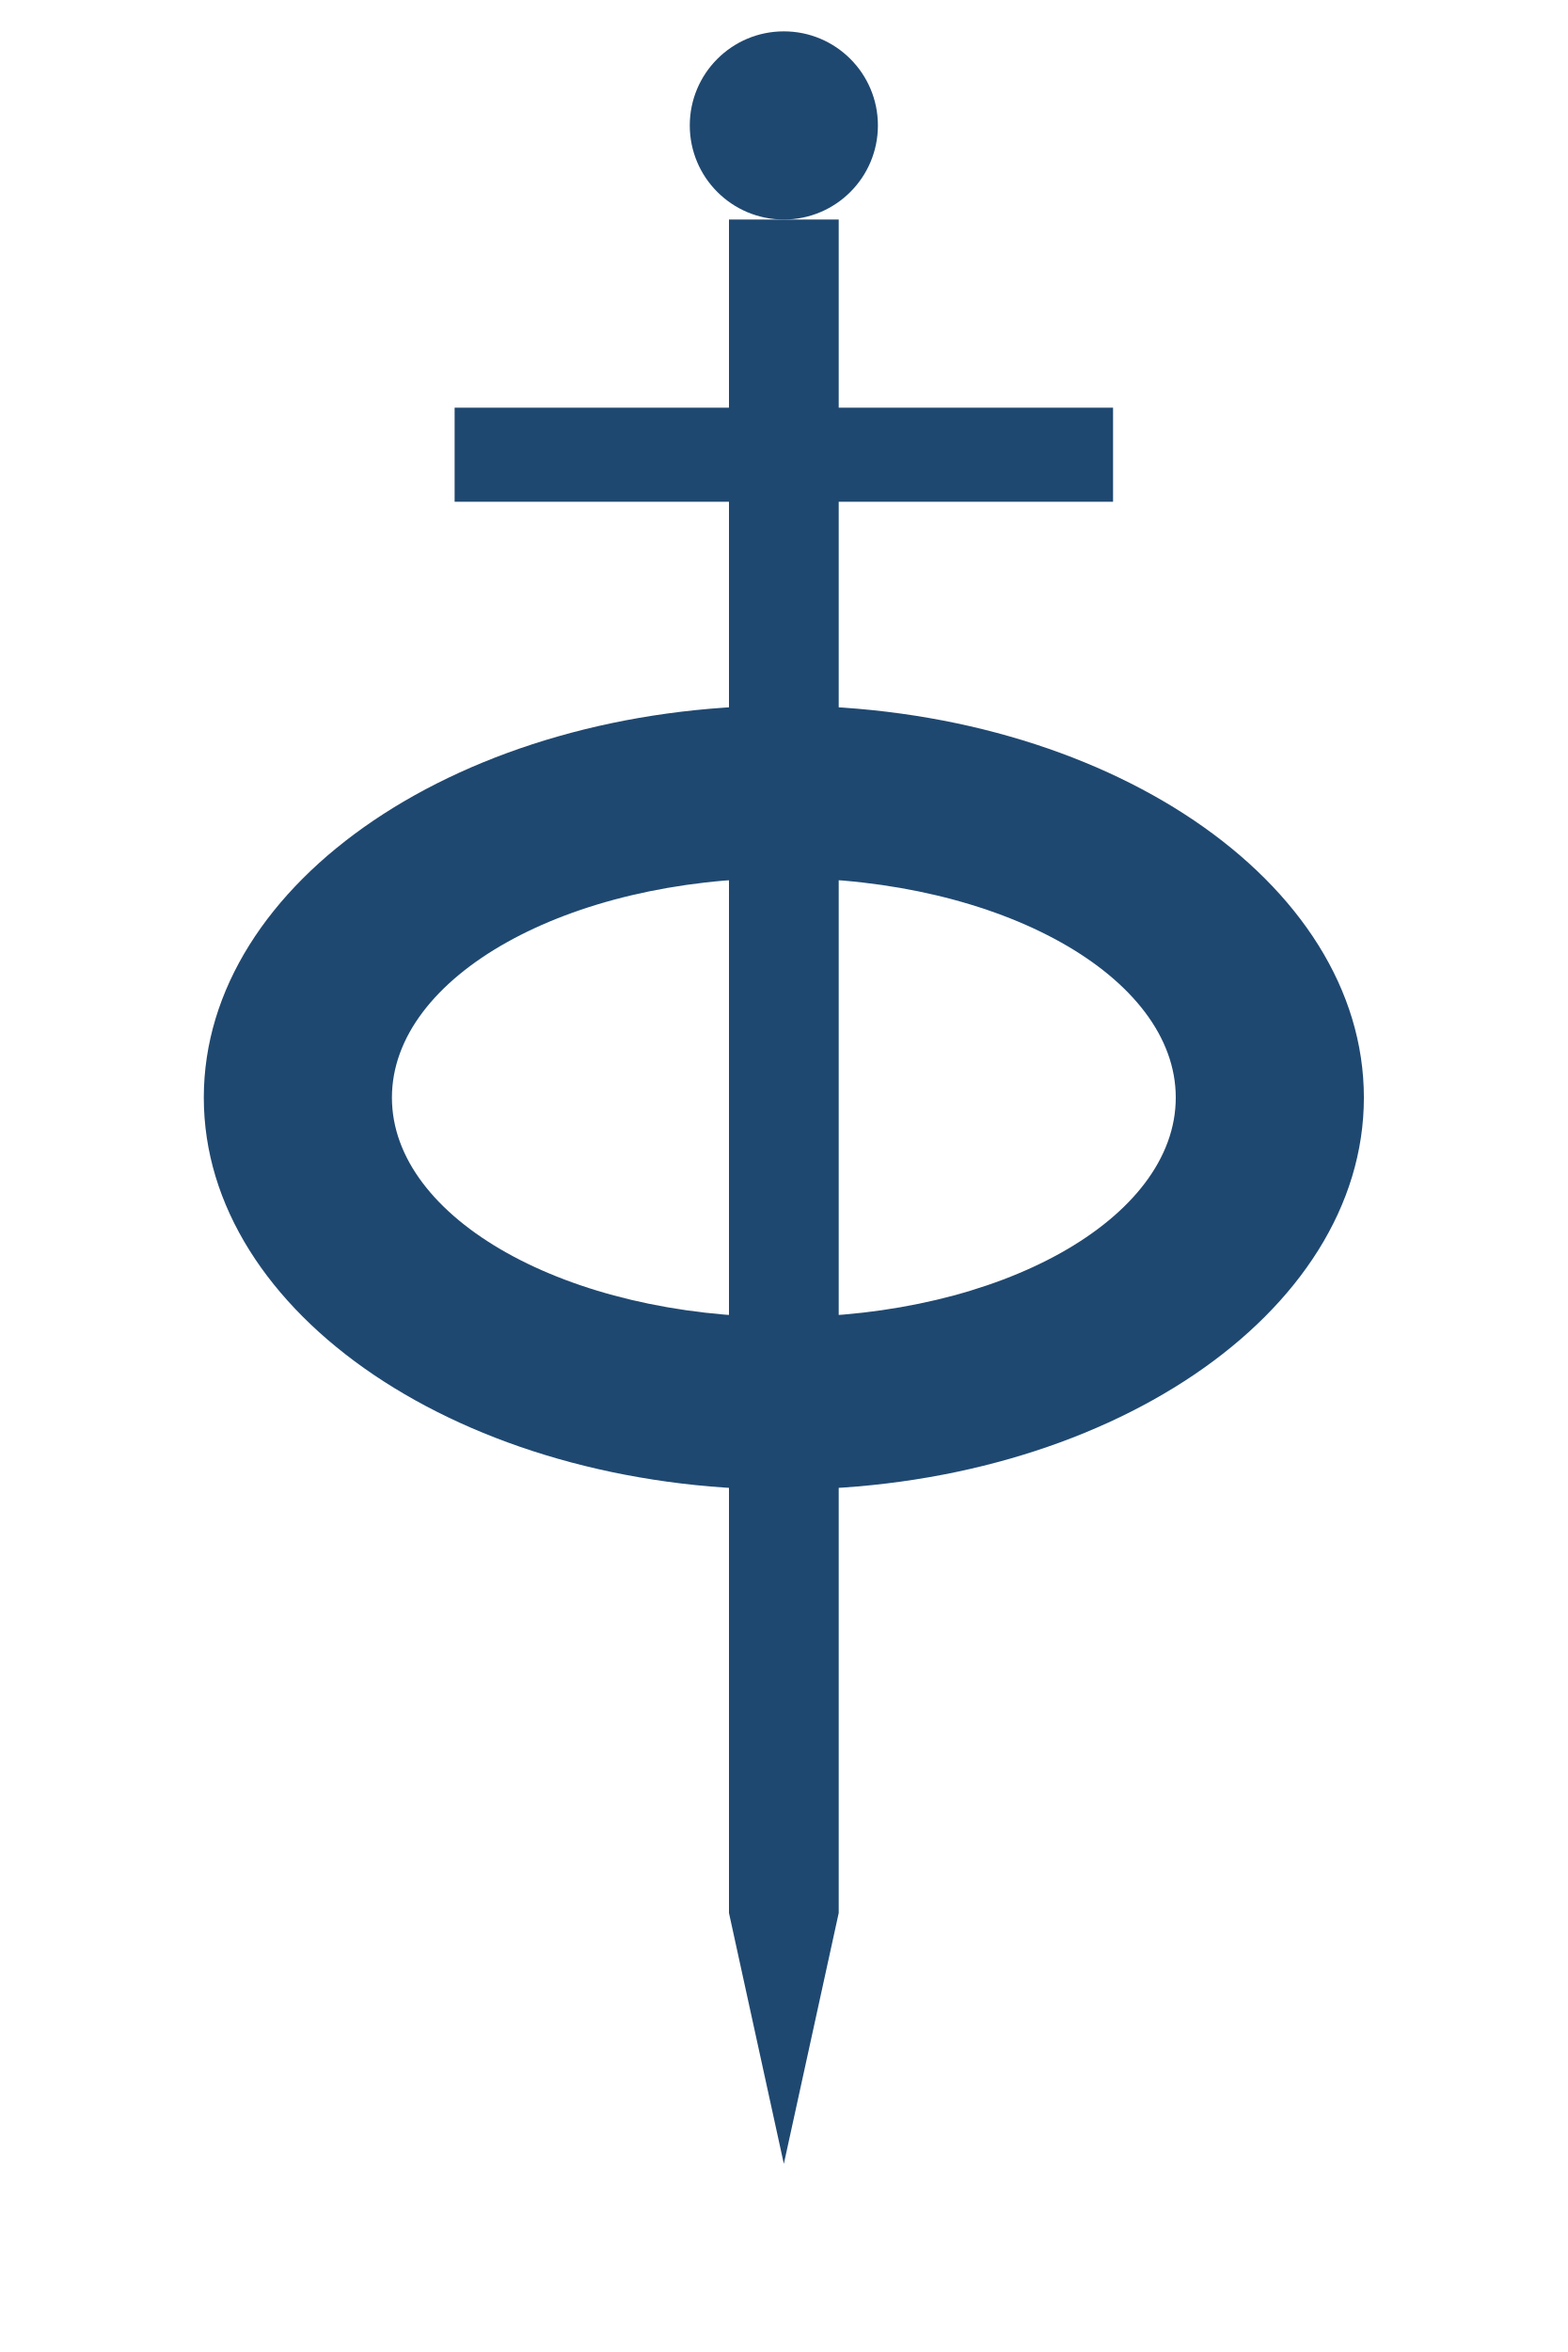
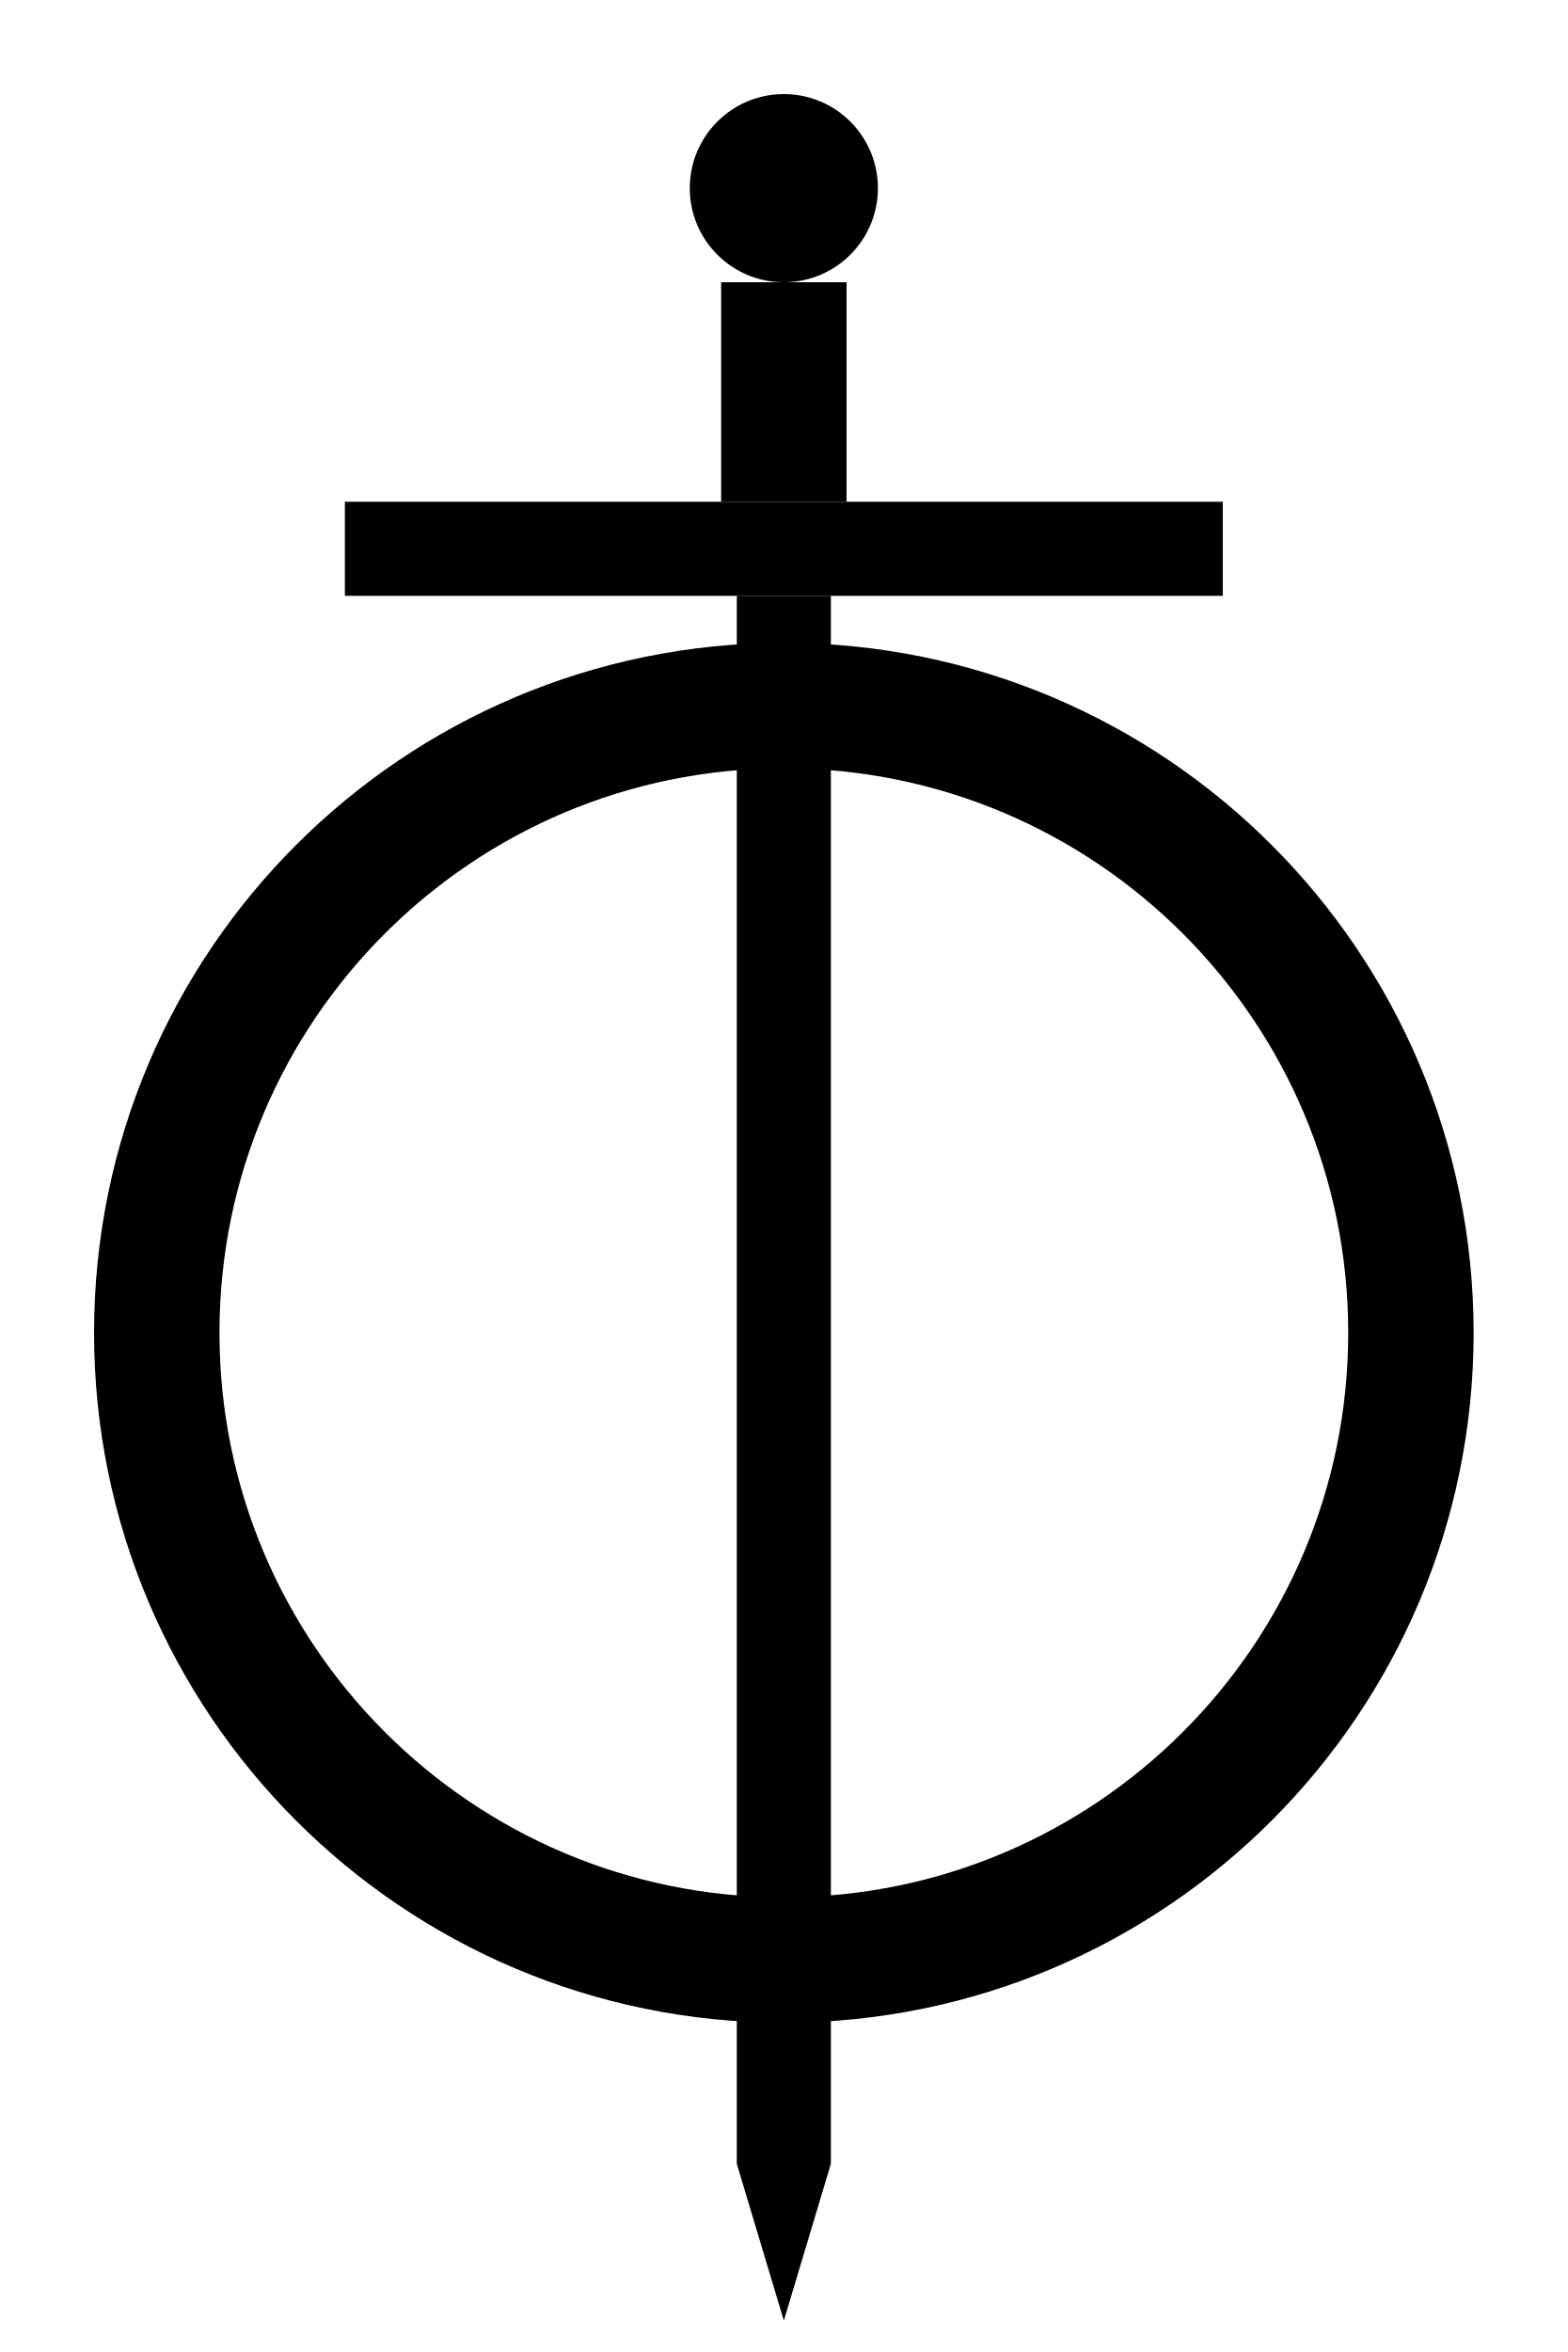
- <svg xmlns="http://www.w3.org/2000/svg" viewBox="0 0 100 150" fill="#1f4870" aria-hidden="true">
-   <path fill-rule="evenodd" d="M 13 70 a 37 25 0 1 0 74 0 a 37 25 0 1 0 -74 0 Z M 25 70 a 25 14 0 1 1 50 0 a 25 14 0 1 1 -50 0 Z" />
-   <circle cx="50" cy="8" r="6" />
-   <path d="M 46.5 14 L 53.5 14 L 53.5 122 L 50 138 L 46.5 122 Z" />
-   <rect x="29" y="26" width="42" height="6" />
+ <svg xmlns="http://www.w3.org/2000/svg" viewBox="0 0 100 150" fill="#000000" stroke="#000000" aria-hidden="true">
+   <circle cx="50" cy="85" r="40" fill="none" stroke-width="8" />
+   <circle cx="50" cy="12" r="6" stroke="none" />
+   <rect x="46" y="18" width="8" height="14" stroke="none" />
+   <rect x="22" y="32" width="56" height="6" stroke="none" />
+   <polygon points="47,38 53,38 53,138 50,148 47,138" stroke="none" />
</svg>
